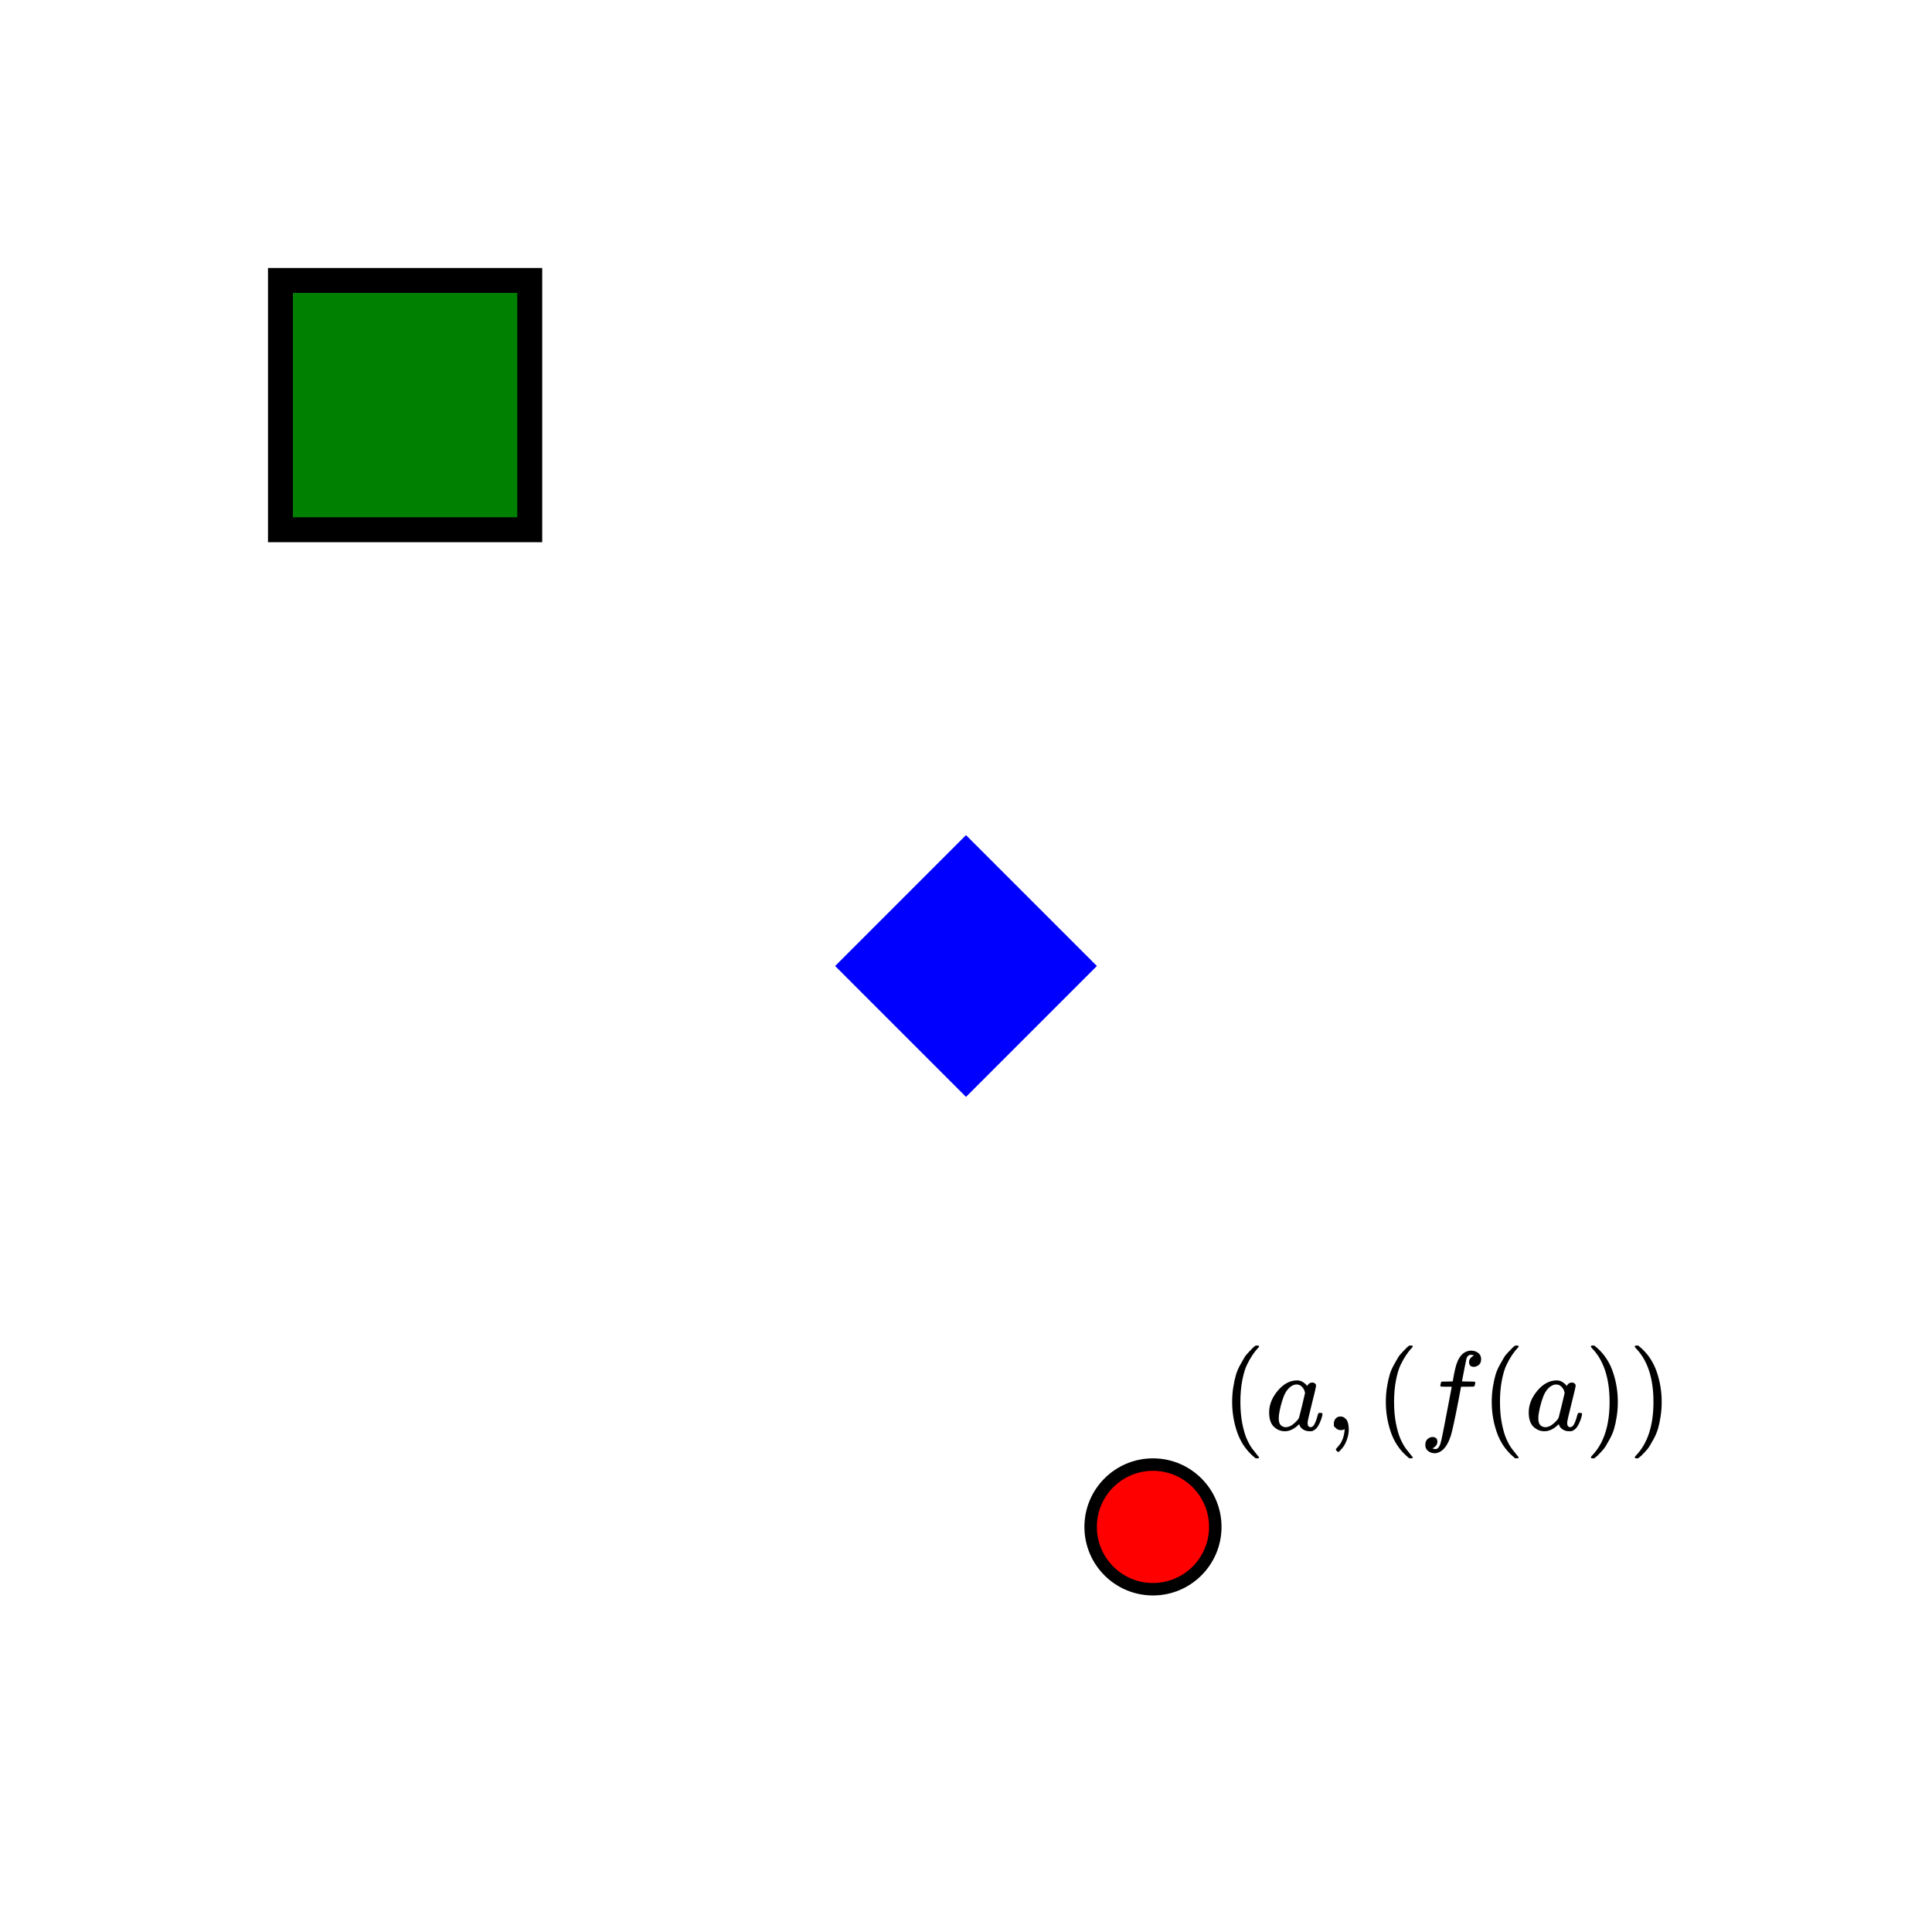
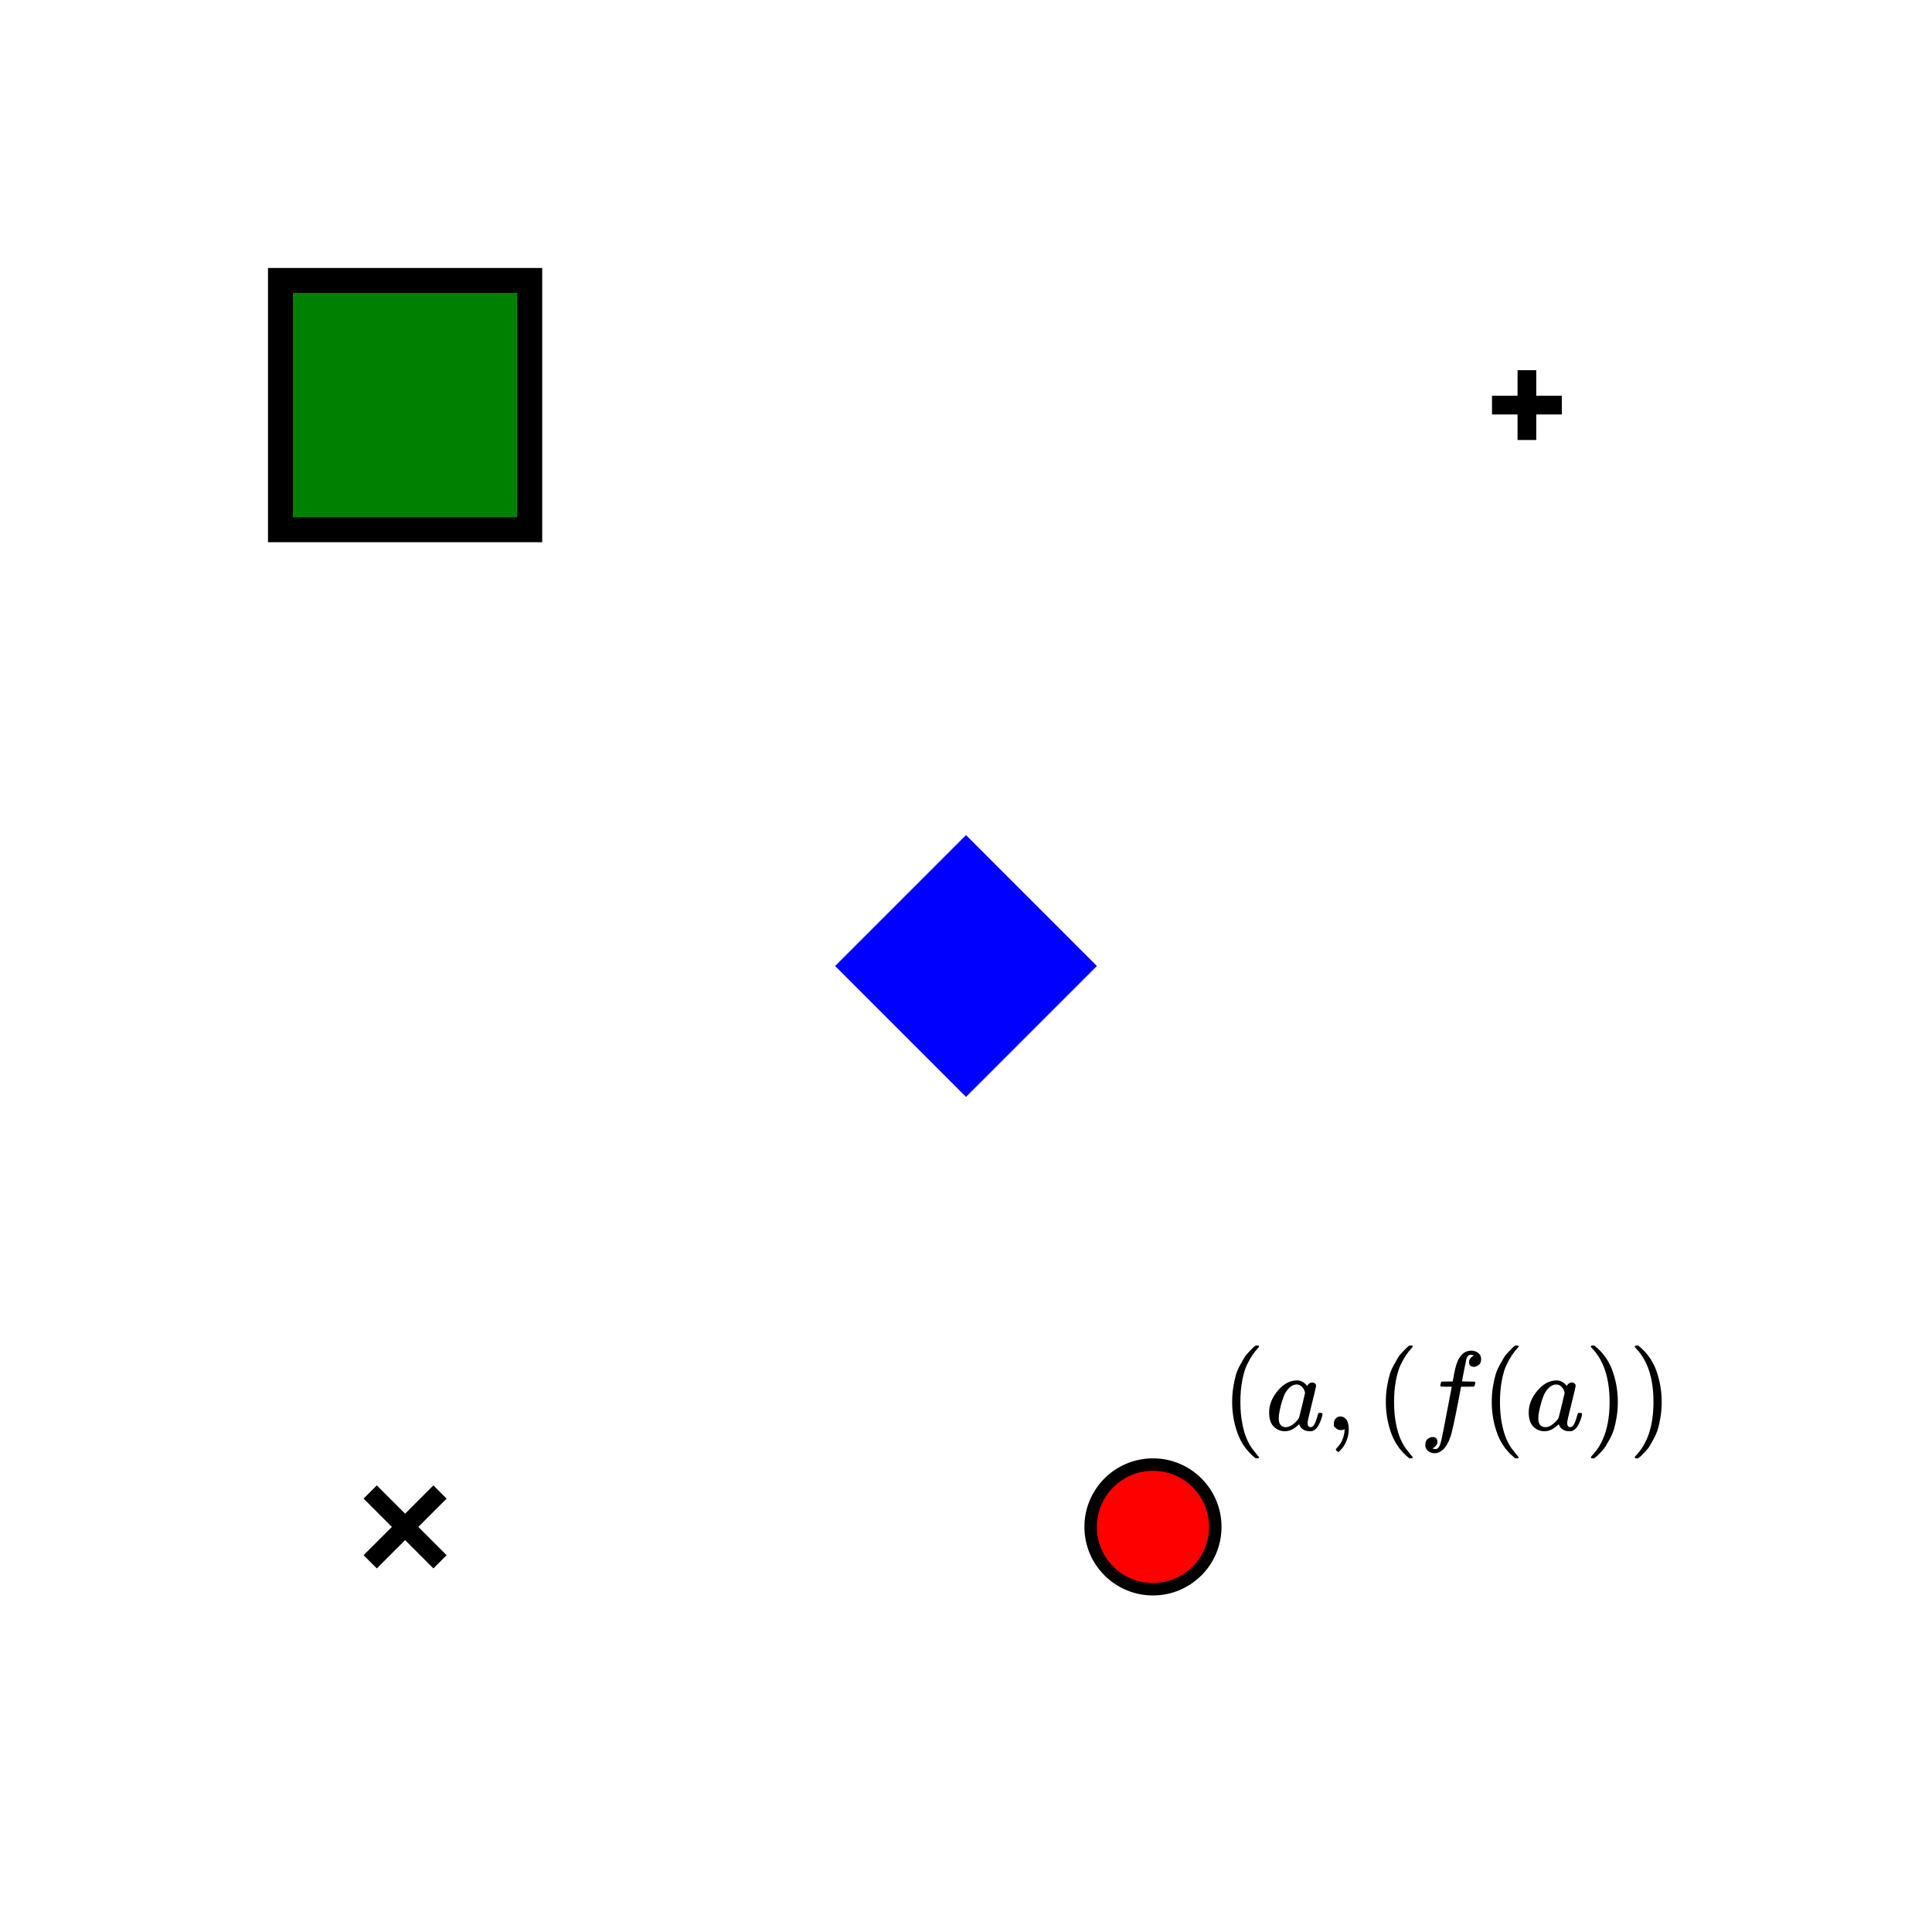
<svg xmlns="http://www.w3.org/2000/svg" xmlns:xlink="http://www.w3.org/1999/xlink" id="diagram" width="310" height="310">
  <defs>
    <clipPath id="clipPath-0">
      <rect x="5.0" y="5.0" width="300.0" height="300.0" />
    </clipPath>
    <clipPath id="clipPath-1">
      <rect x="5.0" y="5.0" width="300.0" height="300.0" />
    </clipPath>
  </defs>
  <rect id="circle-0" x="45.0" y="45.0" width="40.0" height="40.0" stroke="black" stroke-width="4" fill="green" type="point" />
  <polygon id="circle-1" points="155.0,134.0 176.0,155.0 155.0,176.0 134.0,155.0" stroke="none" stroke-width="2" fill="blue" type="point" />
  <g id="g-0" type="labeled-point">
    <g id="label-0" transform="translate(196.0,234.0) translate(0.0,-18.1)" type="label">
      <g id="g-1">
        <svg style="vertical-align: -4.528px" width="72.352px" height="18.096px" role="img" focusable="false" viewBox="0 -750 3997.7 1000" x="0" y="0.0">
          <defs>
            <path id="MJX-1-TEX-N-28" d="M94 250Q94 319 104 381T127 488T164 576T202 643T244 695T277 729T302 750H315H319Q333 750 333 741Q333 738 316 720T275 667T226 581T184 443T167 250T184 58T225 -81T274 -167T316 -220T333 -241Q333 -250 318 -250H315H302L274 -226Q180 -141 137 -14T94 250Z" />
            <path id="MJX-1-TEX-I-1D44E" d="M33 157Q33 258 109 349T280 441Q331 441 370 392Q386 422 416 422Q429 422 439 414T449 394Q449 381 412 234T374 68Q374 43 381 35T402 26Q411 27 422 35Q443 55 463 131Q469 151 473 152Q475 153 483 153H487Q506 153 506 144Q506 138 501 117T481 63T449 13Q436 0 417 -8Q409 -10 393 -10Q359 -10 336 5T306 36L300 51Q299 52 296 50Q294 48 292 46Q233 -10 172 -10Q117 -10 75 30T33 157ZM351 328Q351 334 346 350T323 385T277 405Q242 405 210 374T160 293Q131 214 119 129Q119 126 119 118T118 106Q118 61 136 44T179 26Q217 26 254 59T298 110Q300 114 325 217T351 328Z" />
            <path id="MJX-1-TEX-N-2C" d="M78 35T78 60T94 103T137 121Q165 121 187 96T210 8Q210 -27 201 -60T180 -117T154 -158T130 -185T117 -194Q113 -194 104 -185T95 -172Q95 -168 106 -156T131 -126T157 -76T173 -3V9L172 8Q170 7 167 6T161 3T152 1T140 0Q113 0 96 17Z" />
            <path id="MJX-1-TEX-I-1D453" d="M118 -162Q120 -162 124 -164T135 -167T147 -168Q160 -168 171 -155T187 -126Q197 -99 221 27T267 267T289 382V385H242Q195 385 192 387Q188 390 188 397L195 425Q197 430 203 430T250 431Q298 431 298 432Q298 434 307 482T319 540Q356 705 465 705Q502 703 526 683T550 630Q550 594 529 578T487 561Q443 561 443 603Q443 622 454 636T478 657L487 662Q471 668 457 668Q445 668 434 658T419 630Q412 601 403 552T387 469T380 433Q380 431 435 431Q480 431 487 430T498 424Q499 420 496 407T491 391Q489 386 482 386T428 385H372L349 263Q301 15 282 -47Q255 -132 212 -173Q175 -205 139 -205Q107 -205 81 -186T55 -132Q55 -95 76 -78T118 -61Q162 -61 162 -103Q162 -122 151 -136T127 -157L118 -162Z" />
            <path id="MJX-1-TEX-N-2061" d="" />
            <path id="MJX-1-TEX-N-29" d="M60 749L64 750Q69 750 74 750H86L114 726Q208 641 251 514T294 250Q294 182 284 119T261 12T224 -76T186 -143T145 -194T113 -227T90 -246Q87 -249 86 -250H74Q66 -250 63 -250T58 -247T55 -238Q56 -237 66 -225Q221 -64 221 250T66 725Q56 737 55 738Q55 746 60 749Z" />
          </defs>
          <g stroke="currentColor" fill="currentColor" stroke-width="0" transform="scale(1,-1)">
            <g data-mml-node="math" data-semantic-type="punctuated" data-semantic-role="sequence" data-semantic-id="13" data-semantic-children="0,1,2,12" data-semantic-content="0,2" data-semantic-speech="left parenthesis a comma left parenthesis f left parenthesis a right parenthesis right parenthesis">
              <g data-mml-node="mo" data-semantic-type="punctuation" data-semantic-role="openfence" data-semantic-id="0" data-semantic-parent="13" data-semantic-operator="punctuated" data-semantic-speech="left parenthesis">
                <use data-c="28" xlink:href="#MJX-1-TEX-N-28" />
              </g>
              <g data-mml-node="mi" data-semantic-type="identifier" data-semantic-role="latinletter" data-semantic-font="italic" data-semantic-annotation="clearspeak:simple" data-semantic-id="1" data-semantic-parent="13" data-semantic-speech="a" transform="translate(389,0)">
                <use data-c="1D44E" xlink:href="#MJX-1-TEX-I-1D44E" />
              </g>
              <g data-mml-node="mo" data-semantic-type="punctuation" data-semantic-role="comma" data-semantic-id="2" data-semantic-parent="13" data-semantic-operator="punctuated" data-semantic-speech="comma" transform="translate(918,0)">
                <use data-c="2C" xlink:href="#MJX-1-TEX-N-2C" />
              </g>
              <g data-mml-node="mrow" data-semantic-type="fenced" data-semantic-role="leftright" data-semantic-id="12" data-semantic-children="11" data-semantic-content="3,8" data-semantic-parent="13" data-semantic-speech="left parenthesis f left parenthesis a right parenthesis right parenthesis" transform="translate(1362.7,0)">
                <g data-mml-node="mo" data-semantic-type="fence" data-semantic-role="open" data-semantic-id="3" data-semantic-parent="12" data-semantic-operator="fenced" data-semantic-speech="left parenthesis">
                  <use data-c="28" xlink:href="#MJX-1-TEX-N-28" />
                </g>
                <g data-mml-node="mrow" data-semantic-type="appl" data-semantic-role="simple function" data-semantic-annotation="clearspeak:simple" data-semantic-id="11" data-semantic-children="4,9" data-semantic-content="10,4" data-semantic-parent="12" data-semantic-speech="f left parenthesis a right parenthesis" transform="translate(389,0)">
                  <g data-mml-node="mi" data-semantic-type="identifier" data-semantic-role="simple function" data-semantic-font="italic" data-semantic-annotation="clearspeak:simple" data-semantic-id="4" data-semantic-parent="11" data-semantic-operator="appl" data-semantic-speech="f">
                    <use data-c="1D453" xlink:href="#MJX-1-TEX-I-1D453" />
                  </g>
                  <g data-mml-node="mo" data-semantic-type="punctuation" data-semantic-role="application" data-semantic-id="10" data-semantic-parent="11" data-semantic-added="true" data-semantic-operator="appl" data-semantic-speech="of" transform="translate(550,0)">
                    <use data-c="2061" xlink:href="#MJX-1-TEX-N-2061" />
                  </g>
                  <g data-mml-node="mrow" data-semantic-type="fenced" data-semantic-role="leftright" data-semantic-id="9" data-semantic-children="6" data-semantic-content="5,7" data-semantic-parent="11" data-semantic-speech="left parenthesis a right parenthesis" transform="translate(550,0)">
                    <g data-mml-node="mo" data-semantic-type="fence" data-semantic-role="open" data-semantic-id="5" data-semantic-parent="9" data-semantic-operator="fenced" data-semantic-speech="left parenthesis">
                      <use data-c="28" xlink:href="#MJX-1-TEX-N-28" />
                    </g>
                    <g data-mml-node="mi" data-semantic-type="identifier" data-semantic-role="latinletter" data-semantic-font="italic" data-semantic-annotation="clearspeak:simple" data-semantic-id="6" data-semantic-parent="9" data-semantic-speech="a" transform="translate(389,0)">
                      <use data-c="1D44E" xlink:href="#MJX-1-TEX-I-1D44E" />
                    </g>
                    <g data-mml-node="mo" data-semantic-type="fence" data-semantic-role="close" data-semantic-id="7" data-semantic-parent="9" data-semantic-operator="fenced" data-semantic-speech="right parenthesis" transform="translate(918,0)">
                      <use data-c="29" xlink:href="#MJX-1-TEX-N-29" />
                    </g>
                  </g>
                </g>
                <g data-mml-node="mo" data-semantic-type="fence" data-semantic-role="close" data-semantic-id="8" data-semantic-parent="12" data-semantic-operator="fenced" data-semantic-speech="right parenthesis" transform="translate(2246,0)">
                  <use data-c="29" xlink:href="#MJX-1-TEX-N-29" />
                </g>
              </g>
            </g>
          </g>
        </svg>
      </g>
    </g>
    <circle id="circle-2" cx="185.0" cy="245.0" r="10" stroke="black" stroke-width="2" fill="red" type="point" />
  </g>
+   <path id="circle-3" d="M 59.4 250.6L 70.6 239.4M 70.6 250.6L 59.4 239.4" stroke="black" stroke-width="3" fill="red" type="point" />
+   <path id="circle-4" d="M 239.4 65.0L 250.6 65.0M 245.0 70.6L 245.0 59.4" stroke="black" stroke-width="3" fill="red" type="point" />
</svg>
